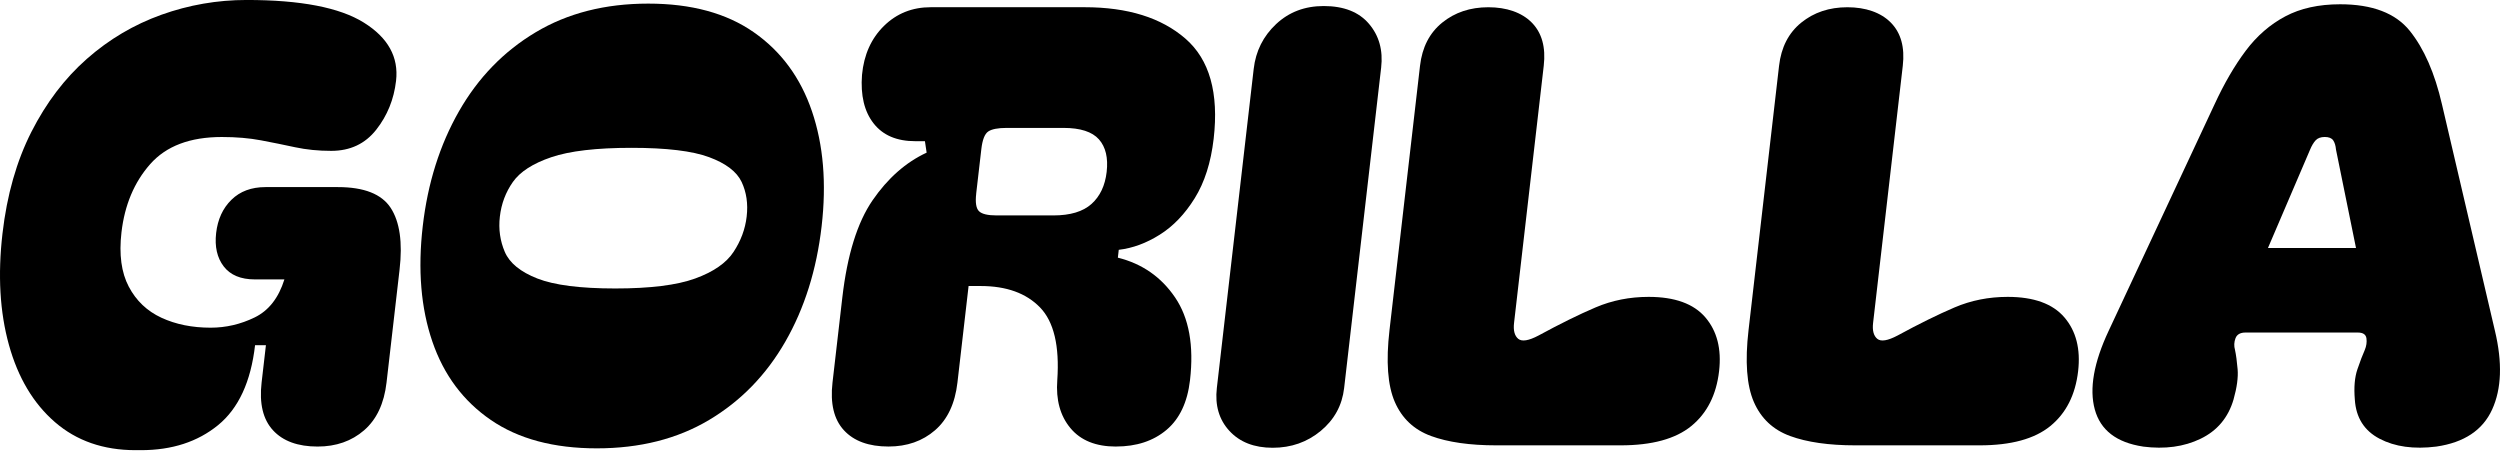
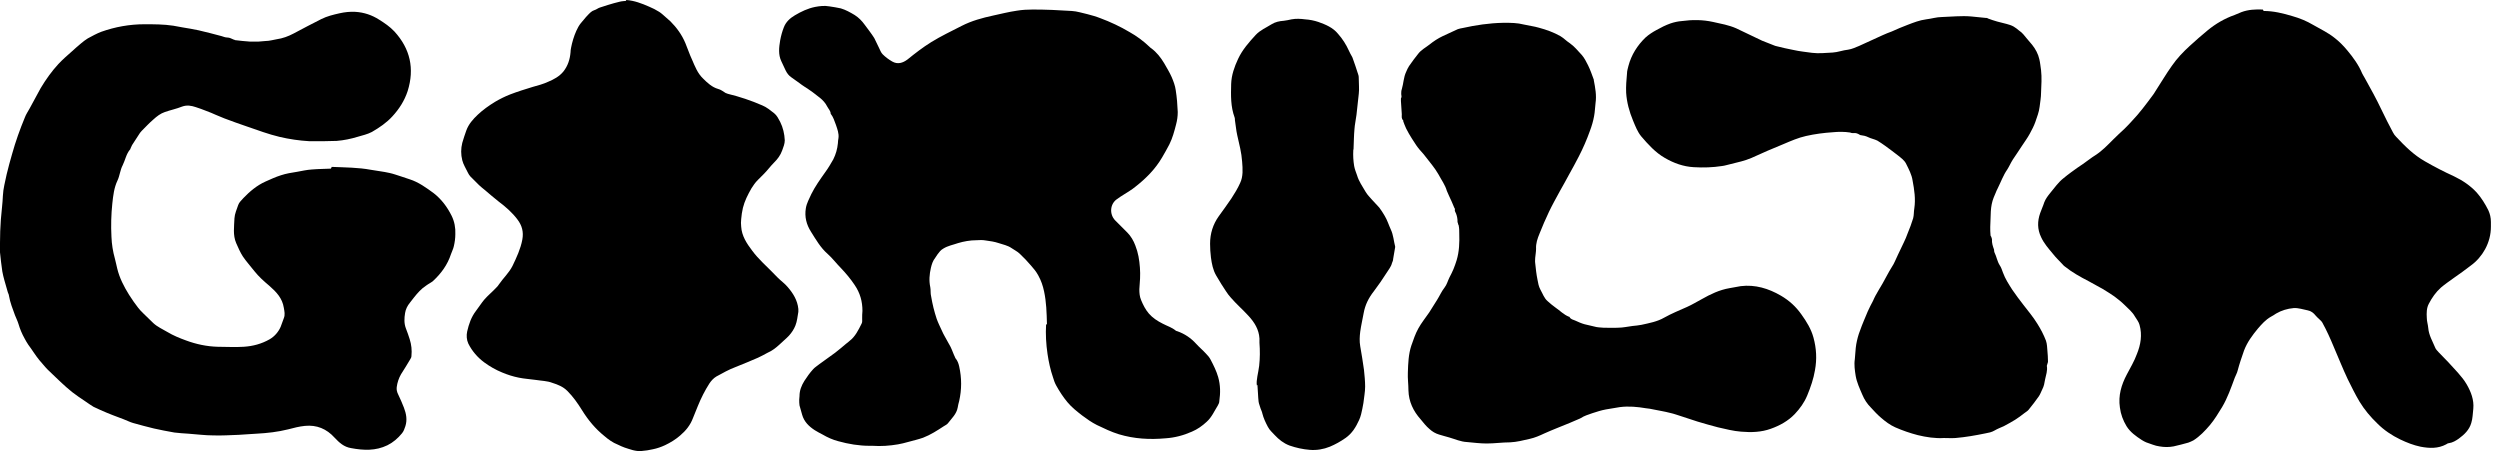
<svg xmlns="http://www.w3.org/2000/svg" version="1.1" viewBox="0 0 865.85 155.91">
  <defs>
    <style>
      .cls-1 {
        fill: currentColor;
      }
    </style>
  </defs>
  <g>
    <g id="Layer_1">
      <g>
-         <path class="cls-1" d="M46.95,155.91c-11.15,0-20.46-3.24-27.93-9.72-7.47-6.48-12.78-15.39-15.93-26.75C-.06,108.09-.8,95.23.86,80.88c1.54-13.38,4.89-25.11,10.02-35.22,5.14-10.1,11.54-18.53,19.22-25.29,7.68-6.76,16.27-11.84,25.8-15.26,9.52-3.41,19.37-5.12,29.54-5.12,18.67,0,32.2,2.61,40.58,7.84,8.38,5.23,12.1,11.95,11.15,20.17-.74,6.41-3.03,12.05-6.87,16.93-3.84,4.88-9.03,7.32-15.58,7.32-4.46,0-8.62-.42-12.5-1.25-3.87-.84-7.83-1.64-11.84-2.4-4.02-.76-8.54-1.15-13.56-1.15-11.01,0-19.28,3.13-24.81,9.4-5.53,6.27-8.84,14.14-9.94,23.62-.89,7.67-.04,13.94,2.53,18.81,2.57,4.88,6.34,8.46,11.3,10.76s10.64,3.45,17.05,3.45c5.29,0,10.38-1.18,15.25-3.55,4.87-2.37,8.3-6.76,10.3-13.17h-10.24c-4.88,0-8.47-1.5-10.77-4.49-2.3-2.99-3.18-6.86-2.63-11.6.55-4.73,2.31-8.57,5.3-11.49,2.98-2.93,6.91-4.39,11.79-4.39h25.08c9.06,0,15.15,2.4,18.29,7.21,3.13,4.81,4.16,11.95,3.06,21.42l-4.51,39.08c-.84,7.25-3.43,12.75-7.76,16.51-4.34,3.76-9.71,5.64-16.12,5.64-6.83,0-11.98-1.88-15.44-5.64-3.47-3.76-4.78-9.26-3.95-16.51l1.5-12.96h-3.76c-1.46,12.68-5.74,21.91-12.81,27.69-7.08,5.78-15.98,8.67-26.71,8.67h-1.88Z" />
-         <path class="cls-1" d="M206.7,155.28c-14.91,0-27.14-3.27-36.69-9.82-9.56-6.55-16.31-15.6-20.27-27.17-3.96-11.56-5.07-24.87-3.33-39.92,1.72-14.91,5.9-28.18,12.54-39.81,6.64-11.63,15.49-20.76,26.57-27.38,11.07-6.62,24.06-9.93,38.98-9.93s27.1,3.31,36.58,9.93c9.48,6.62,16.19,15.75,20.14,27.38,3.95,11.63,5.07,24.91,3.34,39.81-1.74,15.05-5.92,28.36-12.55,39.92-6.63,11.57-15.44,20.62-26.44,27.17-11,6.55-23.95,9.82-38.86,9.82ZM173.12,75.03c-.5,4.32.08,8.4,1.72,12.23,1.65,3.83,5.4,6.9,11.27,9.2,5.86,2.3,14.86,3.45,26.98,3.45s21.35-1.15,27.67-3.45c6.33-2.3,10.76-5.36,13.29-9.2,2.53-3.83,4.05-7.91,4.55-12.23.52-4.46-.07-8.46-1.75-12.02-1.68-3.55-5.42-6.41-11.24-8.57-5.81-2.16-14.78-3.24-26.9-3.24s-21.37,1.08-27.75,3.24c-6.38,2.16-10.82,5.02-13.32,8.57-2.5,3.55-4.01,7.56-4.52,12.02Z" />
-         <path class="cls-1" d="M386.51,154.66c-6.97,0-12.23-2.12-15.77-6.38-3.55-4.25-5.07-9.79-4.56-16.62.81-11.84-1.18-20.24-5.97-25.18-4.79-4.94-11.65-7.42-20.57-7.42h-4.18l-3.86,33.44c-.84,7.25-3.42,12.75-7.76,16.51-4.34,3.76-9.71,5.64-16.12,5.64-6.83,0-11.98-1.88-15.44-5.64-3.47-3.76-4.78-9.26-3.95-16.51l3.4-29.47c1.71-14.77,5.2-25.98,10.47-33.65,5.27-7.66,11.52-13.17,18.73-16.51l-.59-3.97h-3.34c-6.41,0-11.23-2.05-14.44-6.17-3.22-4.11-4.56-9.72-4.01-16.82.66-6.97,3.2-12.61,7.6-16.93,4.4-4.32,9.8-6.48,16.21-6.48h53.29c14.91,0,26.54,3.62,34.9,10.87,8.36,7.25,11.62,18.81,9.79,34.69-.95,8.22-3.14,15.08-6.56,20.59-3.42,5.51-7.46,9.72-12.12,12.64-4.66,2.93-9.39,4.67-14.19,5.23l-.31,2.72c8.4,2.09,15.01,6.69,19.83,13.79,4.82,7.11,6.54,16.65,5.16,28.63-.89,7.67-3.61,13.41-8.16,17.24-4.55,3.83-10.38,5.75-17.49,5.75ZM338.1,67.09c-.35,3.07-.03,5.09.97,6.06,1,.98,3.04,1.46,6.1,1.46h19.65c5.85,0,10.25-1.32,13.21-3.97,2.95-2.65,4.7-6.34,5.25-11.08.56-4.88-.33-8.64-2.67-11.29-2.34-2.64-6.44-3.97-12.29-3.97h-19.65c-3.07,0-5.2.42-6.42,1.25-1.21.84-2,2.86-2.37,6.06l-1.79,15.47Z" />
-         <path class="cls-1" d="M440.79,155.08c-6.41,0-11.41-1.95-15-5.85-3.59-3.9-5.04-8.85-4.35-14.84l12.77-110.56c.71-6.13,3.29-11.29,7.74-15.47,4.45-4.18,9.95-6.27,16.5-6.27,6.96,0,12.2,2.06,15.69,6.17,3.5,4.11,4.9,9.16,4.21,15.15l-12.82,110.98c-.69,5.99-3.39,10.94-8.09,14.84-4.7,3.9-10.26,5.85-16.66,5.85Z" />
-         <path class="cls-1" d="M491.81,22.78c.74-6.41,3.3-11.39,7.68-14.94,4.38-3.55,9.71-5.33,15.98-5.33s11.57,1.78,15.06,5.33c3.49,3.55,4.87,8.54,4.13,14.94l-10.28,89.03c-.31,2.65.18,4.49,1.45,5.54,1.27,1.04,3.61.66,7.03-1.15,7.43-4.04,14.01-7.28,19.72-9.72,5.71-2.44,11.85-3.66,18.4-3.66,9.06,0,15.61,2.37,19.66,7.11,4.05,4.74,5.63,10.94,4.75,18.6-.95,8.22-4.16,14.56-9.62,19.02-5.46,4.46-13.63,6.69-24.49,6.69h-43.05c-9.2,0-16.74-1.08-22.62-3.24-5.88-2.16-10.06-6.09-12.54-11.81-2.47-5.71-3.09-14-1.83-24.87l10.57-91.54Z" />
-         <path class="cls-1" d="M616.16,22.78c.74-6.41,3.3-11.39,7.68-14.94,4.38-3.55,9.71-5.33,15.98-5.33s11.57,1.78,15.06,5.33c3.49,3.55,4.87,8.54,4.13,14.94l-10.28,89.03c-.31,2.65.18,4.49,1.45,5.54,1.27,1.04,3.61.66,7.03-1.15,7.43-4.04,14.01-7.28,19.72-9.72,5.71-2.44,11.85-3.66,18.4-3.66,9.06,0,15.61,2.37,19.66,7.11,4.05,4.74,5.63,10.94,4.75,18.6-.95,8.22-4.16,14.56-9.62,19.02-5.46,4.46-13.63,6.69-24.49,6.69h-43.05c-9.2,0-16.74-1.08-22.62-3.24-5.88-2.16-10.06-6.09-12.54-11.81-2.47-5.71-3.09-14-1.83-24.87l10.57-91.54Z" />
-         <path class="cls-1" d="M742.21,154.66c-9.17-1.39-14.74-5.68-16.7-12.85-1.96-7.17-.35-16.27,4.82-27.27l36.64-78.37c3.34-7.24,6.95-13.44,10.82-18.6,3.87-5.15,8.44-9.12,13.71-11.91,5.27-2.79,11.59-4.18,18.98-4.18,11.15,0,19.19,3.07,24.12,9.2,4.93,6.13,8.66,14.63,11.16,25.5l18.33,78.37c2.63,11.01,2.31,20.1-.96,27.27-3.27,7.18-9.72,11.46-19.35,12.85-7.78.97-14.32.07-19.64-2.72-5.32-2.79-8.18-7.31-8.57-13.58-.35-4.18-.06-7.66.89-10.45.95-2.79,1.8-5.02,2.55-6.69.58-1.39.77-2.75.58-4.08-.2-1.32-1.2-1.98-3.01-1.98h-38.87c-1.81,0-2.97.66-3.47,1.98-.5,1.33-.56,2.68-.16,4.08.36,1.67.66,3.9.9,6.69.23,2.79-.24,6.27-1.42,10.45-1.84,6.27-5.64,10.8-11.39,13.58-5.76,2.79-12.41,3.69-19.96,2.72ZM815.98,85.9l-6.93-34.07c-.12-1.39-.45-2.47-.98-3.24-.54-.76-1.51-1.15-2.9-1.15s-2.45.39-3.16,1.15c-.72.77-1.36,1.85-1.94,3.24l-14.59,34.07h30.51Z" />
+         <path d="M362.6,112.3c-.1-4-.2-7.7-1-11.4-.4-1.9-1-3.7-2-5.5-.7-1.3-1.6-2.4-2.5-3.4-1.2-1.4-2.5-2.8-3.9-4.1-.8-.8-1.9-1.3-2.9-2-1.3-.9-2.9-1.2-4.4-1.7-1.5-.5-2.9-.7-4.4-.9-1.1-.2-2.2-.2-3.3-.1-2.2,0-4.4.4-6.4,1-1.7.6-3.5.9-5.1,1.9-.9.5-1.4,1.2-2,2-.3.4-.5.8-.8,1.2-.8,1-1.2,2.2-1.5,3.5-.5,2.2-.7,4.4-.2,6.7.2,1,0,2.1.3,3.2.2,1.3.5,2.6.8,3.9.3,1.3.7,2.5,1.1,3.8.5,1.4,1.2,2.8,1.8,4.1.3.7.6,1.3,1,2,.6,1.2,1.4,2.4,2,3.6.6,1.2,1,2.5,1.6,3.7,0,.2.2.4.3.5.6.8.9,1.7,1.1,2.6.9,4,.9,8,0,12-.2.7-.4,1.5-.5,2.2-.4,2.3-2.1,3.8-3.4,5.5-.3.4-.9.7-1.4,1-2.3,1.5-4.6,3-7.2,4-1.7.6-3.5,1-5.3,1.5-1.1.3-2.2.6-3.4.8-2.9.5-5.9.7-8.8.5-.3,0-.6,0-1,0-3.7,0-7.3-.6-10.9-1.6-1.9-.5-3.7-1.3-5.4-2.3-.9-.5-1.8-.9-2.7-1.5-2-1.3-3.7-2.9-4.4-5.4-.3-1.1-.6-2.1-.9-3.2-.1-.7-.1-1.3-.1-2,0-.4.1-.8.1-1.2,0-2,.7-3.7,1.7-5.3.9-1.4,1.9-2.8,3-4,.6-.7,1.5-1.2,2.2-1.8,1.8-1.3,3.6-2.6,5.4-3.9,1.3-1,2.6-2.1,3.9-3.2.4-.3.8-.6,1.1-.9,2-1.5,3.1-3.8,4.2-6,.3-.5.2-1.2.2-1.8,0-.9,0-1.7.1-2.6,0-3.3-.8-6.2-2.7-9-1.4-2.1-3-4-4.7-5.8-1.6-1.6-3-3.5-4.7-5-2.4-2.1-4-4.9-5.7-7.6-1.6-2.5-2.3-5.2-1.8-8.2.3-1.8,1.2-3.3,1.9-4.9,1.3-2.6,3-5,4.7-7.4,1.1-1.5,2-3,2.9-4.6.9-1.8,1.4-3.6,1.6-5.6,0-.6.1-1.2.2-1.8.2-1.6-.4-3.1-.9-4.6-.5-1.3-.9-2.7-1.8-3.8,0-1-.8-1.7-1.2-2.5-.6-1.2-1.5-2.2-2.5-3-1.7-1.4-3.5-2.7-5.4-3.9-.6-.4-1.2-.8-1.7-1.2-.9-.7-1.9-1.3-2.8-2-.9-.6-1.5-1.4-2-2.4-.5-1.1-1-2.2-1.5-3.2-1.1-2.3-.8-4.8-.4-7.2.3-1.6.7-3.1,1.3-4.6.7-1.8,2.1-3.1,3.8-4.1,2.2-1.3,4.5-2.4,7-2.9,1.6-.3,3.2-.5,4.9-.2,1.3.2,2.7.4,4,.7,1.7.5,3.3,1.4,4.8,2.3,1.4.9,2.5,2,3.5,3.4,1.1,1.5,2.3,3,3.3,4.6.6,1.1,1,2.2,1.6,3.3.4.8.7,1.7,1.3,2.3,1,1,2.1,1.8,3.3,2.5,1.9,1.1,3.7.5,5.3-.7,2.6-2.1,5.3-4.2,8.2-6,3.4-2.1,7-3.8,10.5-5.6,3.5-1.8,7.2-2.8,10.9-3.6,2.8-.6,5.5-1.3,8.3-1.7,1.8-.3,3.7-.4,5.5-.4,4.5,0,9,.2,13.5.5,1.8.1,3.6.7,5.4,1.1,1.5.4,3,.8,4.5,1.4,3.5,1.3,6.9,2.9,10.1,4.8,2.5,1.4,4.8,3.1,6.9,5.1.2.2.4.4.6.5,1.9,1.4,3.3,3.2,4.5,5.2.9,1.6,1.9,3.2,2.6,4.8.6,1.4,1.2,3,1.4,4.5.4,2.5.6,5.1.7,7.6,0,1.5-.2,2.9-.6,4.4-.6,2.3-1.2,4.6-2.3,6.8-.8,1.5-1.6,3-2.5,4.5-2.4,4.1-5.6,7.3-9.3,10.2-1.2,1-2.6,1.8-4,2.7-.8.5-1.6,1-2.4,1.6-2.4,1.7-2.6,5.2-.6,7.3,1.4,1.4,2.8,2.8,4.2,4.2,1.3,1.3,2.2,2.9,2.8,4.5,1,2.5,1.4,5,1.6,7.7.2,2.5,0,5-.2,7.5,0,1.3.1,2.5.6,3.7.7,1.7,1.5,3.3,2.7,4.7,1.3,1.5,3,2.6,4.8,3.5,1.5.8,3.2,1.3,4.5,2.4.1.1.4.2.5.2,2.6.9,4.8,2.4,6.6,4.4,1.1,1.2,2.3,2.2,3.4,3.4.6.6,1.2,1.3,1.6,2.1,1,1.9,2,3.9,2.6,6,.8,2.8.8,5.5.4,8.3,0,.5-.2,1-.5,1.5-1.2,1.9-2.1,4.1-3.9,5.7-1.5,1.4-3.2,2.6-5.1,3.4-2.9,1.3-6,2.1-9.1,2.3-5.5.5-10.9.2-16.2-1.4-2.6-.8-5.1-2-7.6-3.2-1.8-.9-3.5-2.1-5.1-3.3-1.8-1.4-3.6-2.8-5.1-4.6-1.5-1.8-2.8-3.8-3.9-5.8-.5-.9-.8-1.8-1.1-2.8-.9-2.6-1.5-5.4-1.9-8.1-.5-3.4-.7-6.9-.5-10.2Z" />
+         <path d="M114.9,57.8c4.8.2,9.2.2,13.5,1,2.2.4,4.3.6,6.5,1.1,1.4.3,2.7.8,4,1.2,1,.3,2,.7,3,1,3.1,1,5.7,2.9,8.3,4.8,2.7,2.1,4.7,4.8,6.2,7.8,1,2,1.4,4.2,1.3,6.4,0,1.4-.2,2.8-.5,4.1-.2,1-.7,1.9-1,2.8-1.2,3.7-3.4,6.7-6.2,9.3-.7.6-1.6,1-2.4,1.6-1.7,1.1-3,2.6-4.2,4.1-.5.6-.9,1.2-1.4,1.8-.9,1.1-1.5,2.3-1.7,3.6-.3,1.8-.4,3.6.3,5.4.5,1.2.9,2.5,1.3,3.7.6,1.9.8,3.8.6,5.8,0,.4-.2.8-.4,1.1-1,1.7-2.1,3.5-3.2,5.2-.8,1.4-1.3,2.9-1.5,4.5-.1.9.1,1.7.5,2.5.7,1.5,1.4,3,2,4.6.8,2.1,1.2,4.2.5,6.4-.3.9-.6,1.8-1.2,2.5-1.4,1.7-3,3.1-5,4.1-4.1,2-8.3,1.8-12.6,1-2.5-.4-4.1-1.9-5.7-3.6-2.8-3.1-6.2-4.5-10.3-4.1-2,.2-3.9.7-5.8,1.2-3.6.9-7.2,1.3-10.9,1.5-2.1.1-4.1.3-6.2.4-2.9.1-5.9.3-8.8.2-2.9,0-5.8-.4-8.7-.6-1.6-.1-3.2-.2-4.8-.4-2.4-.4-4.8-.9-7.1-1.4-2.4-.6-4.8-1.2-7.2-1.9-1.1-.3-2.2-.9-3.3-1.3-1.2-.5-2.5-.9-3.7-1.4-.7-.3-1.3-.5-2-.8-1.6-.7-3.1-1.3-4.7-2.1-1-.6-2-1.3-3-2-1.5-1-3-2-4.4-3.1-1.4-1.1-2.7-2.3-4-3.5-1.5-1.4-2.9-2.8-4.4-4.2-1.1-1.1-2-2.3-3-3.4-1.4-1.7-2.5-3.6-3.8-5.3-.5-.7-.9-1.5-1.3-2.2-.9-1.6-1.6-3.3-2.1-5-.3-1-.8-2-1.2-3-.8-2.2-1.7-4.4-2.1-6.8,0-.4-.3-.8-.4-1.2-.4-1.4-.8-2.8-1.2-4.2-.3-1-.5-2-.7-3-.3-2.2-.6-4.4-.8-6.6-.1-1.1,0-2.2,0-3.3,0-2.7.1-5.4.3-8.1.2-2.7.6-5.5.7-8.2.1-2.5.8-4.9,1.3-7.4.6-2.4,1.2-4.8,1.9-7.1,1.2-4.3,2.7-8.5,4.4-12.6.4-1.1,1.1-2.1,1.7-3.2,1.3-2.3,2.5-4.7,3.8-7,1.8-3,3.8-5.8,6.1-8.3,1.5-1.6,3.1-3,4.7-4.4,1.1-1,2.1-1.9,3.2-2.8.7-.6,1.5-1.2,2.3-1.7,1.5-.8,3.1-1.7,4.7-2.3,4.8-1.7,9.8-2.6,14.9-2.6,3.3,0,6.7,0,10,.5,1.1.2,2.2.4,3.3.6,1.8.3,3.7.6,5.5,1,2.6.6,5.3,1.3,7.9,2,.7.2,1.3.5,2.1.5.7,0,1.4.4,2.1.7.2,0,.3.1.5.2,1.7.2,3.4.4,5.1.5,1,0,2,0,3.1,0,.8,0,1.6-.2,2.4-.2,1.3,0,2.6-.4,3.8-.6,2.1-.3,4-1,5.9-2,3.2-1.7,6.4-3.4,9.6-5,2-1,4.1-1.5,6.3-2,1.8-.4,3.6-.6,5.5-.5,3,.2,5.7,1.1,8.2,2.7,1.9,1.2,3.7,2.4,5.3,4.1,5.5,6,7,12.9,4.6,20.6-1.1,3.4-3,6.3-5.3,8.8-2,2.2-4.5,3.9-7.1,5.4-1.5.8-3.3,1.2-5,1.7-2.3.7-4.7,1.2-7.2,1.4-1.5,0-2.9.1-4.4.1-1.7,0-3.4,0-5.1,0-3.5-.2-6.9-.7-10.3-1.5-3.8-.9-7.5-2.3-11.3-3.6-2.6-.9-5.2-1.8-7.8-2.8-1-.4-1.9-.8-2.9-1.2-1.1-.5-2.3-1-3.4-1.4-1.2-.5-2.4-.9-3.6-1.3-1.5-.5-3-.8-4.7-.2-2,.8-4,1.2-6,1.9-1.5.5-2.8,1.5-4,2.6-1.4,1.2-2.7,2.6-4,3.9-.2.2-.4.5-.6.7-.9,1.3-1.7,2.7-2.6,4-.3.4-.4.9-.7,1.4,0,.1,0,.2-.1.3-1.4,1.6-1.7,3.7-2.6,5.5-.9,1.7-1,3.6-1.8,5.3-1.2,2.5-1.5,5.2-1.8,8-.4,3.8-.5,7.6-.3,11.5.1,2.6.5,5.1,1.2,7.6.3,1.1.5,2.2.8,3.4.8,3.3,2.3,6.2,4.1,9.1.5.8,1.1,1.6,1.6,2.4,1,1.4,2,2.8,3.3,4,1.2,1.1,2.3,2.3,3.5,3.4,1.4,1.3,3.2,2.1,4.9,3.1,2,1.2,4.2,2.1,6.4,2.9,3.5,1.3,7.2,2.1,11,2.2,3,0,6,.2,9,0,3.2-.2,6.2-1,9-2.6,1.7-1,3-2.5,3.8-4.3.4-1,.7-2,1.1-3,.5-1.2.2-2.4,0-3.6-.5-3.3-2.6-5.5-5-7.6-1.9-1.6-3.7-3.2-5.2-5.1-1.3-1.7-2.8-3.3-4-5.1-.9-1.4-1.6-3-2.3-4.6-1.2-2.8-.7-5.7-.6-8.6.1-1.6.8-3.1,1.3-4.6.3-.9,1.1-1.6,1.8-2.4,2.2-2.3,4.7-4.4,7.6-5.7,1.8-.8,3.5-1.6,5.4-2.2,1.8-.6,3.7-.9,5.6-1.2,1.7-.3,3.4-.7,5.1-.8,2.3-.2,4.7-.2,6.6-.3Z" />
+         <path d="M784,3.8c3.4,0,6.7.8,10,1.8,2.5.7,4.9,1.7,7.1,3,2.4,1.4,5,2.6,7.3,4.4,1.7,1.3,3.2,2.8,4.6,4.5,2,2.4,3.9,5,5.1,7.9.2.5.6,1,.9,1.6,2,3.6,4,7.2,5.8,11,1.3,2.7,2.6,5.3,4,7.9.3.6.7,1.1,1.1,1.5,3,3.2,6.1,6.3,10,8.5,3.3,1.9,6.6,3.6,10.1,5.2,2.9,1.4,5.6,3.2,7.8,5.6,1.6,1.8,2.9,3.9,4,6.1.6,1.3.9,2.6.9,4.1,0,.5,0,1,0,1.6,0,2.8-.7,5.4-2,7.8-1.2,2.2-2.9,4.2-5,5.7-1.9,1.5-3.9,2.9-5.9,4.3-1.5,1.1-3,2.1-4.4,3.3-1.8,1.6-3.1,3.5-4.2,5.6-.8,1.5-.8,3.2-.7,4.9,0,1.2.4,2.3.5,3.5.2,2.5,1.5,4.6,2.4,6.8.2.6.8,1.1,1.2,1.6,1.1,1.2,2.2,2.2,3.3,3.4,2.2,2.5,4.7,4.8,6.4,7.7,1.5,2.6,2.6,5.4,2.3,8.5-.2,1.7-.2,3.3-.7,4.9-.7,2.4-2.4,4-4.3,5.4-1,.7-2.1,1.4-3.5,1.6-.3,0-.6.2-.9.4-2.8,1.5-5.8,1.4-8.9.8-2.4-.5-4.7-1.4-7-2.5-2.9-1.4-5.6-3.2-7.9-5.5-2.4-2.3-4.5-4.8-6.2-7.6-1.5-2.5-2.8-5.2-4.1-7.8-1.7-3.6-3.2-7.4-4.8-11.1-1.2-2.9-2.5-5.8-4-8.5-.3-.5-.7-.8-1.1-1.2-.4-.4-.8-.7-1.2-1.2-.7-.9-1.6-1.6-2.7-1.8-1.6-.3-3.2-.9-4.9-.8-2.2.2-4.2.8-6.1,1.9-.6.4-1.2.8-1.8,1.1-1.8,1-3.2,2.6-4.5,4.1-1.9,2.3-3.7,4.7-4.8,7.6-.8,2.3-1.6,4.6-2.2,6.9-.2.9-.7,1.7-1,2.5-1.3,3.5-2.5,7-4.4,10.2-1.3,2.1-2.6,4.3-4.2,6.2-1.7,2-3.5,3.9-5.7,5.3-.6.3-1.2.6-1.8.8-1.7.5-3.4.9-5.1,1.3-1.6.3-3.2.3-4.9,0-1.6-.2-3-.9-4.6-1.4-.5-.2-1-.5-1.5-.8-2-1.3-4-2.7-5.3-4.8-1.2-2-2-4.1-2.3-6.5-.6-4.1.5-7.8,2.4-11.4,1.2-2.3,2.6-4.6,3.5-7.1,1.3-3.2,1.9-6.6.9-10.1-.3-1.1-1-1.9-1.6-2.9-.9-1.6-2.3-2.7-3.6-4-1.1-1.1-2.4-2.1-3.6-3-1.3-.9-2.6-1.7-3.9-2.5-1.6-.9-3.3-1.8-4.9-2.7-2.9-1.5-5.8-3.1-8.4-5.2-.2-.2-.5-.4-.7-.7-1.1-1.2-2.3-2.3-3.3-3.6-1.5-1.8-3.1-3.6-4.1-5.8-1.3-2.7-1.3-5.5-.3-8.3.4-1.2,1-2.4,1.4-3.7.5-1.3,1.3-2.3,2.1-3.3,1.5-1.8,2.8-3.7,4.6-5.1.9-.7,1.8-1.5,2.7-2.1,1.3-1,2.7-1.9,4-2.8,1.5-1,2.9-2.2,4.4-3.1,2.3-1.5,4.1-3.4,6-5.3,1.3-1.3,2.7-2.6,4-3.8.8-.8,1.6-1.6,2.4-2.5,2.7-2.8,5-5.9,7.3-9,.4-.5.7-1,1-1.5,1.9-2.9,3.7-6,5.7-8.8,1.8-2.6,3.9-4.8,6.2-6.9,2-1.8,4.1-3.7,6.2-5.4,2.8-2.3,5.9-4.1,9.3-5.3.8-.3,1.6-.7,2.4-1,2.4-.9,4.9-1,7.4-.9Z" />
+         <path d="M216.9,0c2.8.2,5.4,1.2,7.9,2.3,1.2.5,2.4,1.1,3.5,1.8.8.5,1.5,1.2,2.2,1.8.6.5,1.1,1,1.7,1.5,2.2,2.2,4,4.7,5.2,7.6.8,1.9,1.4,3.8,2.3,5.7,1,2.3,1.9,4.7,3.8,6.5,1.5,1.5,3.1,3,5.2,3.6.9.2,1.8.9,2.6,1.4.2.1.5.2.8.3,4.1,1,8,2.3,11.9,4,1.5.6,2.8,1.7,4.1,2.7,1,.8,1.5,1.9,2.1,3,1,2,1.5,4.2,1.6,6.4,0,1.2-.5,2.4-.9,3.5-.6,1.7-1.6,3-2.9,4.3-1.2,1.2-2.2,2.6-3.4,3.8-.7.7-1.4,1.4-2.1,2.1-1.8,1.8-2.9,4-4,6.3-.5,1.1-.9,2.2-1.2,3.4-.3,1.3-.5,2.6-.6,3.9-.1.9-.1,1.7,0,2.6.2,3.2,1.9,5.8,3.8,8.3,1.1,1.5,2.4,2.9,3.7,4.2,1.8,1.7,3.5,3.5,5.2,5.2,1.1,1.1,2.4,2,3.4,3.2,1.9,2.2,3.4,4.6,3.7,7.6,0,.3,0,.6,0,1-.3,1.6-.4,3.2-1,4.7-.5,1.3-1.3,2.5-2.2,3.5-1,1.1-2.2,2-3.3,3.1-1.3,1.2-2.6,2.2-4.2,2.9-1.1.6-2.2,1.2-3.3,1.7-2.6,1.1-5.1,2.2-7.7,3.2-2.4.9-4.5,2.1-6.7,3.3-1,.6-1.8,1.5-2.4,2.4-1.6,2.5-2.9,5.1-4,7.8-.6,1.4-1.1,2.8-1.7,4.2-.9,2.4-2.4,4.3-4.4,6-1.6,1.4-3.4,2.5-5.3,3.4-1.3.6-2.7,1.1-4.2,1.4-1.3.3-2.6.5-3.9.6-2.1.2-4-.6-5.9-1.2-.8-.3-1.5-.6-2.3-1-1.8-.7-3.3-1.8-4.7-3-3.1-2.5-5.6-5.5-7.7-8.9-1.5-2.4-3.1-4.7-5.1-6.7-1.5-1.5-3.3-2.2-5.2-2.8-1.8-.7-3.8-.7-5.6-1-2-.3-4.1-.4-6-.8-2-.4-3.9-1-5.8-1.8-2.2-.9-4.3-2.1-6.2-3.5-2.3-1.7-4.2-3.9-5.5-6.5-.6-1.3-.7-2.8-.4-4.2.6-2.6,1.4-5,3.1-7.2,1-1.3,1.8-2.6,2.8-3.8,1.3-1.5,2.8-2.7,4.1-4.1.4-.4.7-.7,1-1.2,1.5-2.2,3.5-4,4.7-6.4,1.4-2.9,2.8-5.9,3.4-9.1.5-2.7-.1-4.9-1.7-7-1.8-2.4-4.1-4.4-6.5-6.2-1.6-1.3-3.2-2.6-4.8-4-.7-.6-1.4-1.1-2-1.7-1-1-2-2-3-3-.3-.3-.6-.8-.8-1.2-.7-1.5-1.6-2.8-2-4.4-.5-2-.5-4,0-6,.4-1.4.9-2.9,1.4-4.3.8-2.2,2.3-3.9,4-5.5,1.8-1.7,3.8-3.1,5.9-4.4,1.7-1,3.5-1.9,5.3-2.6,2.6-1,5.2-1.8,7.8-2.6,1.8-.5,3.7-1,5.4-1.8,1.9-.8,3.8-1.8,5.2-3.5,1.6-2,2.3-4.3,2.5-6.7,0-1,.3-2,.5-3,.5-2,1.2-4,2.2-5.8.5-.9,1.2-1.7,1.9-2.5.5-.6.9-1.1,1.4-1.6.7-.7,1.3-1.4,2.3-1.7.7-.2,1.2-.7,1.9-.9.9-.3,1.9-.6,2.8-.9,1.3-.4,2.7-.8,4-1.1.7-.2,1.5-.2,2.2-.3Z" />
+         <path d="M673.3,151.7c-3.1.2-6.2-.3-9.1-1-2.7-.7-5.3-1.6-7.8-2.7-1.8-.8-3.4-2-4.9-3.3-1.3-1.1-2.4-2.3-3.5-3.5-1.3-1.3-2.3-2.8-3-4.5-.9-2.1-1.9-4.2-2.3-6.5-.3-1.9-.6-3.9-.3-5.8.2-1.7.2-3.5.5-5.2.3-1.6.7-3.2,1.3-4.7.8-2.3,1.8-4.5,2.7-6.7.5-1.2,1.2-2.4,1.8-3.6.3-.6.5-1.2.8-1.7.8-1.5,1.7-2.9,2.5-4.3,1.1-1.9,2-3.8,3.2-5.7.9-1.3,1.4-2.8,2.1-4.2.7-1.5,1.4-2.9,2.1-4.4.5-1,.9-2,1.3-3.1.7-1.7,1.4-3.5,1.9-5.2.3-1.1.2-2.3.4-3.4.5-3.3,0-6.5-.6-9.7-.3-2-1.3-3.9-2.2-5.7-.6-1.3-1.8-2.1-2.9-3-1.4-1.1-2.9-2.2-4.4-3.3-.9-.6-1.8-1.3-2.7-1.8-1-.5-2.2-.7-3.2-1.2-.8-.4-1.7-.6-2.6-.7-.2,0-.4-.2-.6-.3-.6-.3-1.1-.5-1.8-.4-.4,0-.8,0-1.2-.2-2-.3-4-.3-6-.1-3.1.2-6.2.6-9.3,1.3-2.7.6-5.2,1.7-7.8,2.8-3.7,1.5-7.4,3.1-11.1,4.8-2.3,1-4.7,1.5-7.1,2.1-1,.2-2.1.6-3.1.7-3.2.5-6.5.6-9.8.4-3.6-.2-6.9-1.4-10-3.2-3.3-1.9-5.8-4.7-8.2-7.5-1.3-1.6-2-3.5-2.8-5.4-1.3-3.1-2.2-6.4-2.4-9.7-.1-2.2.1-4.5.3-6.7,0-.9.3-1.7.5-2.6,1-3.8,3.1-7.1,5.9-9.8,1.1-1,2.5-1.9,3.8-2.6,1.6-.9,3.2-1.7,4.9-2.3,1.2-.4,2.5-.7,3.8-.8,3.7-.5,7.3-.5,10.9.3,2.7.6,5.5,1.1,8,2.2,3,1.4,6,2.9,9,4.3,1.1.5,2.2.8,3.3,1.3.6.2,1.1.5,1.7.6,1.9.5,3.8.9,5.8,1.3,2.2.5,4.4.7,6.5,1,2.4.3,4.7,0,7.1-.1,1.8-.1,3.5-.8,5.4-1,1.3-.2,2.6-.8,3.8-1.3,2.7-1.2,5.4-2.5,8.1-3.7,1.1-.5,2.1-.9,3.2-1.3,1.8-.8,3.6-1.6,5.5-2.3,2.1-.8,4.1-1.6,6.4-1.9,1.8-.2,3.6-.8,5.4-.8,3.4-.1,6.8-.5,10.2-.2,1.7.2,3.3.3,5,.5.3,0,.6,0,.8.2,2.1.8,4.3,1.4,6.5,1.9.8.2,1.7.5,2.4.9.7.4,1.3.9,1.9,1.4,1.1.7,1.9,1.8,2.8,2.9.6.7,1.1,1.3,1.7,2,1.2,1.5,2.1,3.2,2.5,5,.3,1.2.4,2.5.6,3.8.3,2.6.1,5.2,0,7.8,0,1.6-.3,3.2-.5,4.9-.2,1.8-.9,3.5-1.5,5.3-.5,1.4-1.2,2.7-1.9,4-.8,1.5-1.8,2.8-2.7,4.2-1,1.6-2.1,3.1-3.2,4.8-.7,1.1-1.2,2.3-1.9,3.4-1.4,2-2.2,4.3-3.3,6.5-.6,1.1-.9,2.2-1.4,3.2-.6,1.5-.9,3.1-1,4.8-.1,1.8-.1,3.6-.2,5.4,0,1,0,1.9.1,2.9,0,.2.2.4.3.6,0,.3.2.5.2.8-.1,1.2.3,2.4.7,3.5.1.3,0,.8.2,1.1.7,1.4.9,3,1.8,4.4.5.7.8,1.7,1.1,2.5.8,2.2,2,4,3.2,5.9,1.2,1.8,2.6,3.6,3.9,5.3,1.6,2.1,3.4,4.2,4.8,6.5,1.2,1.9,2.2,3.8,3,5.9.4,1.2.4,2.4.5,3.5.1,1.2.2,2.4.2,3.7,0,.3-.1.5-.2.8,0,.2-.2.5-.2.7.3,1.7-.3,3.2-.6,4.7-.2,1.2-.4,2.4-1,3.5-.4.8-.7,1.7-1.2,2.4-1.1,1.6-2.3,3.1-3.5,4.6-.4.5-1,.8-1.5,1.2-1,.8-2.1,1.6-3.2,2.3-1.3.8-2.6,1.5-3.9,2.2-1.1.5-2.2.9-3.2,1.5-1,.6-2.1.8-3.2,1-3.4.7-6.8,1.3-10.3,1.6-1.4.1-2.8,0-4.2,0Z" />
+         <path d="M521.1,7.9c2.1,0,4.4,0,6.7.6,1.7.4,3.5.6,5.2,1.1,2.6.7,5.1,1.6,7.4,2.9,1.2.7,2.1,1.7,3.2,2.4,1.6,1.1,2.9,2.7,4.2,4.1.9,1,1.6,2.4,2.2,3.6.8,1.6,1.4,3.4,2,5,0,0,0,.2,0,.2.5,2.6,1,5.2.6,7.9-.2,1.5-.2,3-.5,4.5-.3,1.7-.8,3.4-1.4,5-1.1,3.1-2.4,6.1-3.9,9-1.1,2.1-2.2,4.2-3.4,6.3-1,1.9-2.1,3.8-3.1,5.6-1.3,2.4-2.6,4.7-3.8,7.2-1.2,2.5-2.3,5.1-3.3,7.6-.7,1.7-1.3,3.4-1.2,5.3,0,1-.2,2-.3,3.1,0,.6-.1,1.2,0,1.8.2,1.9.4,3.9.8,5.8.2,1.1.4,2.3,1,3.4.8,1.4,1.3,3,2.5,4,.9.8,1.7,1.5,2.7,2.2,1.6,1.1,2.9,2.5,4.7,3.2,0,0,.2,0,.2.1.4.8,1.2.9,1.9,1.2,1.1.5,2.2,1,3.3,1.3,1.1.3,2.3.5,3.4.8,1,.3,2,.3,3.1.4,1.7,0,3.4.1,5.1,0,1.7,0,3.4-.4,5-.6,1-.1,2.1-.2,3.1-.4,2.7-.6,5.5-1.1,7.9-2.5,2.5-1.4,5.2-2.5,7.9-3.7,1.8-.8,3.4-1.8,5.1-2.7,3-1.7,6.1-3.2,9.6-3.8,1.3-.2,2.6-.5,3.9-.7,5-.6,9.6.8,13.9,3.3,2.9,1.7,5.2,3.8,7.1,6.5,1.8,2.5,3.4,5.1,4.2,8.1,1,3.7,1.2,7.4.5,11.2-.5,3-1.5,5.9-2.7,8.8-1,2.4-2.5,4.5-4.3,6.4-2.3,2.4-5.2,4-8.3,5.1-3.3,1.2-6.8,1.3-10.3,1-2.7-.2-5.3-.9-8-1.5-2.4-.6-4.7-1.3-7.1-2-1.9-.6-3.7-1.2-5.5-1.8-1.3-.4-2.6-.9-4-1.2-1.9-.5-3.9-.8-5.8-1.2-.8-.2-1.6-.3-2.5-.4-3-.5-6-.8-9.1-.4-1.6.2-3.2.6-4.8.8-1.6.3-3.2.8-4.7,1.3-1.4.5-2.8.9-4,1.7-.1,0-.3.2-.4.2-1.2.5-2.3,1-3.5,1.5-2.9,1.2-5.8,2.3-8.7,3.6-1.7.8-3.3,1.5-5.1,1.9-2.2.5-4.5,1.1-6.8,1.2-2.7,0-5.4.4-8.1.4-2.3,0-4.5-.3-6.8-.5-2.2-.1-4.1-1-6.2-1.6-1.2-.3-2.4-.7-3.5-1-1.3-.4-2.3-1-3.3-1.9-1.2-1-2.1-2.2-3.1-3.4-2.5-2.8-4.1-6.1-4.2-10,0-2.1-.3-4.1-.2-6.2.1-3.1.2-6.3,1.2-9.3.7-2,1.4-4.1,2.4-5.9,1.1-2,2.5-3.7,3.8-5.6.9-1.4,1.8-2.9,2.7-4.3.9-1.4,1.5-2.9,2.6-4.3.8-1,1.1-2.3,1.7-3.5.5-1,1-1.9,1.4-2.9.4-1,.8-2.1,1.1-3.1.9-3,1-6.1.9-9.2,0-.9,0-1.9-.2-2.8,0-.2-.2-.3-.2-.5,0-.3-.3-.7-.2-1,0-.9-.2-1.8-.5-2.6-.2-.5-.6-1-.4-1.6,0-.1-.1-.3-.2-.4-.6-1.4-1.2-2.9-1.9-4.3-.2-.5-.5-1.1-.7-1.6-.6-2.1-1.9-3.8-2.9-5.7-1.3-2.3-3-4.2-4.6-6.3-.8-1.1-1.8-2-2.6-3.1-.7-.9-1.3-2-2-3-.7-1.1-1.4-2.3-2-3.5-.4-.8-.7-1.7-1-2.5,0-.1,0-.3,0-.3-.7-.6-.5-1.4-.5-2.1-.1-1.5-.2-3.1-.3-4.6,0-.3,0-.7,0-.9.3-.5.2-.9.1-1.5,0-.6,0-1.2.2-1.7.6-2,.6-4.1,1.5-6,.3-.7.6-1.4,1-2,1-1.5,2.1-2.9,3.2-4.3,1-1.3,2.5-2.1,3.8-3.1,1.5-1.2,3-2.2,4.7-3,1.7-.8,3.5-1.6,5.2-2.4.5-.2,1.2-.3,1.7-.4,4.5-1,9.1-1.7,14-1.8Z" />
+         <path d="M435.3,133.5c-.3-1.8.5-4.3.8-6.8.3-2.7.3-5.3.1-8,0-.5,0-1,0-1.5-.2-3.1-1.7-5.5-3.7-7.7-2-2.2-4.3-4.2-6.2-6.4-1.3-1.4-2.2-3.1-3.3-4.7-.6-1-1.2-2-1.8-3-1.1-1.9-1.5-4-1.8-6.2-.2-1.6-.3-3.2-.3-4.8,0-3.5,1-6.7,3-9.5,1.5-2.1,3-4.1,4.4-6.2,1.1-1.7,2.2-3.5,3-5.3,1.1-2.3.9-4.9.7-7.4-.2-3.1-1-6.1-1.7-9.2-.4-1.7-.5-3.5-.8-5.2,0-.3,0-.7-.1-.9-1.4-3.8-1.3-7.6-1.2-11.6.1-3.1,1.1-5.9,2.4-8.7,1.5-3.2,3.8-5.8,6.1-8.3,1.6-1.7,3.6-2.5,5.5-3.7,1.3-.8,2.7-1.1,4.2-1.2.9-.1,1.8-.3,2.7-.5,1.6-.3,3.2-.2,4.7,0,1.6.1,3.1.4,4.6.9,2.5.9,5,1.9,6.8,4.1,1.6,1.8,2.8,3.7,3.8,5.9.3.7.7,1.4,1.1,2.1,0,0,0,.1.1.2.7,2,1.4,3.9,2,5.9.2.5.2,1.1.2,1.6,0,1.7.2,3.4,0,5.1-.3,2.4-.5,4.9-.8,7.3-.2,1.7-.6,3.3-.7,5-.2,2.1-.2,4.3-.3,6.4,0,.3,0,.5-.1.8-.1,1.9,0,3.7.3,5.5.2,1.1.6,2.1,1,3.2.6,2.1,1.9,3.9,3,5.8.6,1,1.4,1.8,2.2,2.7.8.9,1.7,1.8,2.5,2.7.7.9,1.3,1.9,1.9,2.9.9,1.5,1.4,3.2,2.1,4.7.9,1.9,1,4,1.5,5.9,0,0,0,.2,0,.2-.2,1.4-.5,2.7-.7,4.1,0,.5-.2.9-.4,1.4-.3,1.3-1.2,2.3-1.8,3.3-1.4,2.2-2.9,4.4-4.5,6.5-1.8,2.3-3,4.7-3.5,7.5-.4,2.2-.9,4.3-1.2,6.5-.2,1.6-.3,3.3,0,5,.5,2.7.9,5.5,1.3,8.2.2,1.9.4,3.9.4,5.8,0,1.9-.4,3.8-.6,5.7-.2,1.3-.5,2.6-.8,3.9-.2.7-.4,1.4-.7,2-1.1,2.4-2.4,4.6-4.7,6.2-1.7,1.2-3.5,2.2-5.4,3-2.2.9-4.6,1.3-7,1.1-2.4-.2-4.7-.7-7-1.5-2.1-.8-3.7-2.1-5.1-3.6-.8-.9-1.8-1.7-2.4-2.9-.8-1.5-1.5-3-1.9-4.6-.1-.6-.4-1.1-.6-1.7-.2-.8-.6-1.6-.7-2.4-.2-1.7-.2-3.4-.4-5.8Z" />
      </g>
    </g>
  </g>
</svg>
